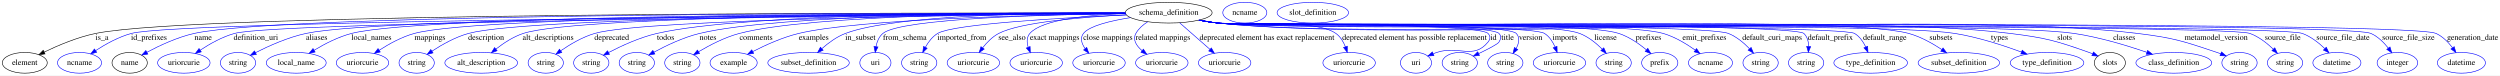
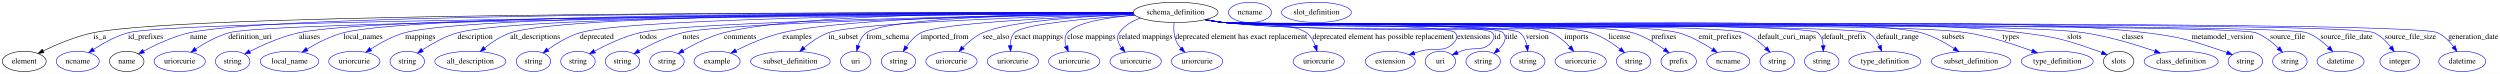
- <svg xmlns="http://www.w3.org/2000/svg" width="4338pt" height="131pt" viewBox="0.00 0.00 4338.00 131.00">
+ <svg xmlns="http://www.w3.org/2000/svg" width="4438pt" height="131pt" viewBox="0.00 0.00 4438.00 131.00">
  <g id="graph0" class="graph" transform="scale(1 1) rotate(0) translate(4 127)">
-     <polygon fill="white" stroke="transparent" points="-4,4 -4,-127 4334,-127 4334,4 -4,4" />
+     <polygon fill="white" stroke="transparent" points="-4,4 -4,-127 4434,-127 4434,4 -4,4" />
    <g id="node1" class="node">
-       <ellipse fill="none" stroke="black" cx="2024" cy="-105" rx="75.29" ry="18" />
-       <text text-anchor="middle" x="2024" y="-101.3" font-family="Times,serif" font-size="14.00">schema_definition</text>
+       <ellipse fill="none" stroke="black" cx="2083" cy="-105" rx="75.29" ry="18" />
+       <text text-anchor="middle" x="2083" y="-101.3" font-family="Times,serif" font-size="14.00">schema_definition</text>
    </g>
    <g id="node2" class="node">
      <ellipse fill="none" stroke="black" cx="39" cy="-18" rx="38.99" ry="18" />
      <text text-anchor="middle" x="39" y="-14.3" font-family="Times,serif" font-size="14.00">element</text>
    </g>
    <g id="edge1" class="edge">
-       <path fill="none" stroke="black" d="M1948.5,-104.21C1621.85,-104.9 338.67,-105.26 162,-69 130.5,-62.54 96.81,-48.27 72.67,-36.63" />
-       <polygon fill="black" stroke="black" points="74.1,-33.43 63.59,-32.15 71.01,-39.71 74.1,-33.43" />
+       <path fill="none" stroke="black" d="M2007.64,-104.26C1674.79,-105.18 344.73,-106.45 162,-69 130.5,-62.54 96.81,-48.28 72.67,-36.63" />
+       <polygon fill="black" stroke="black" points="74.1,-33.44 63.59,-32.16 71.01,-39.72 74.1,-33.44" />
      <text text-anchor="middle" x="173" y="-57.8" font-family="Times,serif" font-size="14.00">is_a</text>
    </g>
    <g id="node3" class="node">
      <ellipse fill="none" stroke="blue" cx="134" cy="-18" rx="38.19" ry="18" />
      <text text-anchor="middle" x="134" y="-14.3" font-family="Times,serif" font-size="14.00">ncname</text>
    </g>
    <g id="edge2" class="edge">
-       <path fill="none" stroke="blue" d="M1948.68,-103.55C1618.12,-101.45 308.33,-91.73 224,-69 201.66,-62.98 178.9,-50.26 161.86,-39.16" />
-       <polygon fill="blue" stroke="blue" points="163.75,-36.22 153.5,-33.55 159.85,-42.03 163.75,-36.22" />
+       <path fill="none" stroke="blue" d="M2007.77,-103.6C1670.63,-101.68 311.32,-92.51 224,-69 201.66,-62.99 178.9,-50.27 161.86,-39.17" />
+       <polygon fill="blue" stroke="blue" points="163.75,-36.23 153.5,-33.55 159.85,-42.04 163.75,-36.23" />
      <text text-anchor="middle" x="254.5" y="-57.8" font-family="Times,serif" font-size="14.00">id_prefixes</text>
    </g>
    <g id="node4" class="node">
      <ellipse fill="none" stroke="black" cx="221" cy="-18" rx="30.59" ry="18" />
      <text text-anchor="middle" x="221" y="-14.3" font-family="Times,serif" font-size="14.00">name</text>
    </g>
    <g id="edge3" class="edge">
-       <path fill="none" stroke="blue" d="M1948.52,-104.2C1641.05,-104.78 491.63,-104.52 333,-69 303.72,-62.45 272.75,-47.96 250.82,-36.26" />
-       <polygon fill="blue" stroke="blue" points="252.45,-33.17 242,-31.45 249.1,-39.31 252.45,-33.17" />
+       <path fill="none" stroke="blue" d="M2007.57,-104.26C1693.41,-105.09 497.63,-105.81 333,-69 303.72,-62.46 272.75,-47.97 250.81,-36.27" />
+       <polygon fill="blue" stroke="blue" points="252.45,-33.18 242,-31.46 249.1,-39.32 252.45,-33.18" />
      <text text-anchor="middle" x="348.5" y="-57.8" font-family="Times,serif" font-size="14.00">name</text>
    </g>
    <g id="node6" class="node">
      <ellipse fill="none" stroke="blue" cx="315" cy="-18" rx="45.49" ry="18" />
      <text text-anchor="middle" x="315" y="-14.3" font-family="Times,serif" font-size="14.00">uriorcurie</text>
    </g>
    <g id="edge4" class="edge">
-       <path fill="none" stroke="blue" d="M1948.75,-103.4C1639.39,-100.81 478.21,-89.75 403,-69 381.7,-63.13 360.1,-50.96 343.63,-40.1" />
-       <polygon fill="blue" stroke="blue" points="345.27,-36.99 335.04,-34.25 341.33,-42.78 345.27,-36.99" />
+       <path fill="none" stroke="blue" d="M2007.71,-103.46C1691.19,-101.07 481.18,-90.53 403,-69 381.7,-63.13 360.1,-50.97 343.62,-40.11" />
+       <polygon fill="blue" stroke="blue" points="345.27,-37 335.04,-34.26 341.33,-42.78 345.27,-37" />
      <text text-anchor="middle" x="440" y="-57.8" font-family="Times,serif" font-size="14.00">definition_uri</text>
    </g>
    <g id="node7" class="node">
      <ellipse fill="none" stroke="blue" cx="409" cy="-18" rx="30.59" ry="18" />
      <text text-anchor="middle" x="409" y="-14.3" font-family="Times,serif" font-size="14.00">string</text>
    </g>
    <g id="edge5" class="edge">
-       <path fill="none" stroke="blue" d="M1948.43,-103.89C1663.9,-103.27 666.23,-98.94 527,-69 495.83,-62.3 462.6,-47.44 439.36,-35.65" />
-       <polygon fill="blue" stroke="blue" points="440.85,-32.48 430.36,-30.98 437.63,-38.69 440.85,-32.48" />
+       <path fill="none" stroke="blue" d="M2007.46,-103.97C1715.82,-103.61 672.22,-100.16 527,-69 495.83,-62.31 462.59,-47.45 439.36,-35.66" />
+       <polygon fill="blue" stroke="blue" points="440.85,-32.49 430.36,-30.99 437.63,-38.7 440.85,-32.49" />
      <text text-anchor="middle" x="545.5" y="-57.8" font-family="Times,serif" font-size="14.00">aliases</text>
    </g>
    <g id="node8" class="node">
      <ellipse fill="none" stroke="blue" cx="510" cy="-18" rx="51.99" ry="18" />
      <text text-anchor="middle" x="510" y="-14.3" font-family="Times,serif" font-size="14.00">local_name</text>
    </g>
    <g id="edge6" class="edge">
-       <path fill="none" stroke="blue" d="M1948.6,-104.13C1673.93,-104.33 736.03,-102.54 606,-69 583.06,-63.08 559.44,-50.88 541.37,-40" />
-       <polygon fill="blue" stroke="blue" points="542.8,-36.77 532.46,-34.48 539.12,-42.72 542.8,-36.77" />
+       <path fill="none" stroke="blue" d="M2007.39,-104.21C1725.09,-104.73 741.92,-103.99 606,-69 583.06,-63.1 559.44,-50.89 541.37,-40.01" />
+       <polygon fill="blue" stroke="blue" points="542.8,-36.78 532.46,-34.49 539.11,-42.73 542.8,-36.78" />
      <text text-anchor="middle" x="640.5" y="-57.8" font-family="Times,serif" font-size="14.00">local_names</text>
    </g>
    <g id="node9" class="node">
      <ellipse fill="none" stroke="blue" cx="625" cy="-18" rx="45.49" ry="18" />
      <text text-anchor="middle" x="625" y="-14.3" font-family="Times,serif" font-size="14.00">uriorcurie</text>
    </g>
    <g id="edge7" class="edge">
-       <path fill="none" stroke="blue" d="M1948.6,-104.08C1687.84,-104.05 833.69,-101.45 715,-69 693.12,-63.02 670.82,-50.68 653.89,-39.76" />
-       <polygon fill="blue" stroke="blue" points="655.82,-36.84 645.56,-34.22 651.95,-42.67 655.82,-36.84" />
+       <path fill="none" stroke="blue" d="M2007.47,-104.17C1738.92,-104.49 839.55,-102.98 715,-69 693.12,-63.03 670.82,-50.7 653.89,-39.77" />
+       <polygon fill="blue" stroke="blue" points="655.82,-36.85 645.56,-34.23 651.94,-42.68 655.82,-36.85" />
      <text text-anchor="middle" x="742" y="-57.8" font-family="Times,serif" font-size="14.00">mappings</text>
    </g>
    <g id="node10" class="node">
      <ellipse fill="none" stroke="blue" cx="719" cy="-18" rx="30.59" ry="18" />
      <text text-anchor="middle" x="719" y="-14.3" font-family="Times,serif" font-size="14.00">string</text>
    </g>
    <g id="edge8" class="edge">
-       <path fill="none" stroke="blue" d="M1948.47,-103.9C1700.11,-103.3 918.31,-99.01 809,-69 786.1,-62.71 762.73,-49.49 745.55,-38.22" />
-       <polygon fill="blue" stroke="blue" points="747.4,-35.25 737.16,-32.55 743.48,-41.05 747.4,-35.25" />
+       <path fill="none" stroke="blue" d="M2007.4,-104.01C1751.03,-103.77 924.17,-100.54 809,-69 786.09,-62.73 762.73,-49.5 745.54,-38.23" />
+       <polygon fill="blue" stroke="blue" points="747.4,-35.26 737.16,-32.56 743.48,-41.06 747.4,-35.26" />
      <text text-anchor="middle" x="839.5" y="-57.8" font-family="Times,serif" font-size="14.00">description</text>
    </g>
    <g id="node11" class="node">
      <ellipse fill="none" stroke="blue" cx="831" cy="-18" rx="63.09" ry="18" />
      <text text-anchor="middle" x="831" y="-14.3" font-family="Times,serif" font-size="14.00">alt_description</text>
    </g>
    <g id="edge9" class="edge">
-       <path fill="none" stroke="blue" d="M1948.56,-104.09C1713.26,-104.04 1002.52,-101.2 904,-69 886.75,-63.36 869.88,-52.28 856.7,-41.98" />
-       <polygon fill="blue" stroke="blue" points="858.58,-38.99 848.61,-35.39 854.16,-44.42 858.58,-38.99" />
-       <text text-anchor="middle" x="947" y="-57.8" font-family="Times,serif" font-size="14.00">alt_descriptions</text>
+       <path fill="none" stroke="blue" d="M2007.4,-104.25C1763.51,-104.72 1007.26,-103.36 903,-69 885.92,-63.37 869.28,-52.29 856.3,-41.99" />
+       <polygon fill="blue" stroke="blue" points="858.27,-39.08 848.33,-35.4 853.8,-44.47 858.27,-39.08" />
+       <text text-anchor="middle" x="946" y="-57.8" font-family="Times,serif" font-size="14.00">alt_descriptions</text>
    </g>
    <g id="node12" class="node">
      <ellipse fill="none" stroke="blue" cx="943" cy="-18" rx="30.59" ry="18" />
      <text text-anchor="middle" x="943" y="-14.3" font-family="Times,serif" font-size="14.00">string</text>
    </g>
    <g id="edge10" class="edge">
-       <path fill="none" stroke="blue" d="M1948.69,-103.49C1731.76,-101.71 1115.37,-94.45 1028,-69 1006.64,-62.78 985.06,-49.99 968.99,-38.91" />
-       <polygon fill="blue" stroke="blue" points="970.84,-35.93 960.67,-32.98 966.78,-41.63 970.84,-35.93" />
-       <text text-anchor="middle" x="1057.5" y="-57.8" font-family="Times,serif" font-size="14.00">deprecated</text>
+       <path fill="none" stroke="blue" d="M2007.53,-103.7C1781.39,-102.48 1119.2,-96.57 1026,-69 1005.04,-62.8 983.97,-50.01 968.31,-38.92" />
+       <polygon fill="blue" stroke="blue" points="970.33,-36.07 960.19,-32.99 966.2,-41.72 970.33,-36.07" />
+       <text text-anchor="middle" x="1055.5" y="-57.8" font-family="Times,serif" font-size="14.00">deprecated</text>
    </g>
    <g id="node13" class="node">
      <ellipse fill="none" stroke="blue" cx="1022" cy="-18" rx="30.59" ry="18" />
      <text text-anchor="middle" x="1022" y="-14.3" font-family="Times,serif" font-size="14.00">string</text>
    </g>
    <g id="edge11" class="edge">
-       <path fill="none" stroke="blue" d="M1948.29,-104.62C1762.77,-105.58 1289.45,-104.34 1136,-69 1106.14,-62.12 1074.4,-47.53 1052.01,-35.88" />
-       <polygon fill="blue" stroke="blue" points="1053.49,-32.7 1043.02,-31.1 1050.2,-38.88 1053.49,-32.7" />
-       <text text-anchor="middle" x="1151" y="-57.8" font-family="Times,serif" font-size="14.00">todos</text>
+       <path fill="none" stroke="blue" d="M2007.85,-102.91C1798.1,-99.63 1216.12,-88.85 1132,-69 1103.36,-62.24 1073.09,-47.88 1051.56,-36.28" />
+       <polygon fill="blue" stroke="blue" points="1053.06,-33.11 1042.62,-31.34 1049.68,-39.24 1053.06,-33.11" />
+       <text text-anchor="middle" x="1147" y="-57.8" font-family="Times,serif" font-size="14.00">todos</text>
    </g>
    <g id="node14" class="node">
      <ellipse fill="none" stroke="blue" cx="1101" cy="-18" rx="30.59" ry="18" />
      <text text-anchor="middle" x="1101" y="-14.3" font-family="Times,serif" font-size="14.00">string</text>
    </g>
    <g id="edge12" class="edge">
-       <path fill="none" stroke="blue" d="M1948.51,-104.46C1774.35,-104.91 1348.71,-102.44 1210,-69 1181.79,-62.2 1151.99,-47.98 1130.69,-36.44" />
-       <polygon fill="blue" stroke="blue" points="1132.27,-33.32 1121.82,-31.53 1128.87,-39.44 1132.27,-33.32" />
-       <text text-anchor="middle" x="1224.5" y="-57.8" font-family="Times,serif" font-size="14.00">notes</text>
+       <path fill="none" stroke="blue" d="M2008.22,-102.7C1810.63,-99.03 1284.54,-87.61 1208,-69 1180.35,-62.28 1151.24,-48.15 1130.38,-36.63" />
+       <polygon fill="blue" stroke="blue" points="1131.83,-33.43 1121.4,-31.55 1128.38,-39.52 1131.83,-33.43" />
+       <text text-anchor="middle" x="1222.5" y="-57.8" font-family="Times,serif" font-size="14.00">notes</text>
    </g>
    <g id="node15" class="node">
      <ellipse fill="none" stroke="blue" cx="1180" cy="-18" rx="30.59" ry="18" />
      <text text-anchor="middle" x="1180" y="-14.3" font-family="Times,serif" font-size="14.00">string</text>
    </g>
    <g id="edge13" class="edge">
-       <path fill="none" stroke="blue" d="M1948.48,-104.44C1785.13,-104.75 1403.67,-101.81 1279,-69 1253.71,-62.35 1227.4,-48.69 1208.26,-37.32" />
-       <polygon fill="blue" stroke="blue" points="1209.84,-34.18 1199.48,-31.97 1206.2,-40.16 1209.84,-34.18" />
-       <text text-anchor="middle" x="1308" y="-57.8" font-family="Times,serif" font-size="14.00">comments</text>
+       <path fill="none" stroke="blue" d="M2007.6,-104.67C1835.25,-105.57 1416.9,-103.94 1281,-69 1255.15,-62.35 1228.17,-48.6 1208.61,-37.19" />
+       <polygon fill="blue" stroke="blue" points="1210.28,-34.12 1199.9,-31.99 1206.69,-40.12 1210.28,-34.12" />
+       <text text-anchor="middle" x="1310" y="-57.8" font-family="Times,serif" font-size="14.00">comments</text>
    </g>
    <g id="node16" class="node">
      <ellipse fill="none" stroke="blue" cx="1269" cy="-18" rx="40.89" ry="18" />
      <text text-anchor="middle" x="1269" y="-14.3" font-family="Times,serif" font-size="14.00">example</text>
    </g>
    <g id="edge14" class="edge">
-       <path fill="none" stroke="blue" d="M1948.92,-103.3C1803.3,-101.37 1487.55,-94.33 1382,-69 1353.89,-62.25 1324.06,-48.76 1302.11,-37.48" />
-       <polygon fill="blue" stroke="blue" points="1303.7,-34.36 1293.22,-32.82 1300.45,-40.56 1303.7,-34.36" />
-       <text text-anchor="middle" x="1408" y="-57.8" font-family="Times,serif" font-size="14.00">examples</text>
+       <path fill="none" stroke="blue" d="M2007.71,-103.6C1852.44,-102.21 1501.48,-96.09 1385,-69 1356.03,-62.26 1325.19,-48.63 1302.6,-37.3" />
+       <polygon fill="blue" stroke="blue" points="1303.95,-34.06 1293.46,-32.61 1300.76,-40.29 1303.95,-34.06" />
+       <text text-anchor="middle" x="1411" y="-57.8" font-family="Times,serif" font-size="14.00">examples</text>
    </g>
    <g id="node17" class="node">
      <ellipse fill="none" stroke="blue" cx="1399" cy="-18" rx="70.69" ry="18" />
      <text text-anchor="middle" x="1399" y="-14.3" font-family="Times,serif" font-size="14.00">subset_definition</text>
    </g>
    <g id="edge15" class="edge">
-       <path fill="none" stroke="blue" d="M1948.38,-104.78C1816.36,-105.24 1549.61,-101.88 1463,-69 1447.93,-63.28 1433.57,-52.71 1422.28,-42.75" />
-       <polygon fill="blue" stroke="blue" points="1424.35,-39.9 1414.63,-35.69 1419.6,-45.05 1424.35,-39.9" />
-       <text text-anchor="middle" x="1489" y="-57.8" font-family="Times,serif" font-size="14.00">in_subset</text>
+       <path fill="none" stroke="blue" d="M2008.41,-102.14C1855.52,-97.99 1516.7,-86.88 1467,-69 1451.09,-63.28 1435.71,-52.56 1423.61,-42.51" />
+       <polygon fill="blue" stroke="blue" points="1425.64,-39.63 1415.79,-35.72 1421.05,-44.92 1425.64,-39.63" />
+       <text text-anchor="middle" x="1493" y="-57.8" font-family="Times,serif" font-size="14.00">in_subset</text>
    </g>
    <g id="node18" class="node">
      <ellipse fill="none" stroke="blue" cx="1515" cy="-18" rx="27" ry="18" />
      <text text-anchor="middle" x="1515" y="-14.3" font-family="Times,serif" font-size="14.00">uri</text>
    </g>
    <g id="edge16" class="edge">
-       <path fill="none" stroke="blue" d="M1948.64,-103.45C1817.81,-101.8 1559.55,-95.23 1528,-69 1521.23,-63.38 1517.74,-54.72 1516.01,-46.18" />
-       <polygon fill="blue" stroke="blue" points="1519.45,-45.49 1514.67,-36.03 1512.51,-46.41 1519.45,-45.49" />
-       <text text-anchor="middle" x="1566" y="-57.8" font-family="Times,serif" font-size="14.00">from_schema</text>
+       <path fill="none" stroke="blue" d="M2007.73,-103.67C1866.19,-102.4 1571.2,-96.45 1534,-69 1526.58,-63.53 1522.06,-54.79 1519.31,-46.14" />
+       <polygon fill="blue" stroke="blue" points="1522.65,-45.07 1516.81,-36.23 1515.86,-46.78 1522.65,-45.07" />
+       <text text-anchor="middle" x="1572" y="-57.8" font-family="Times,serif" font-size="14.00">from_schema</text>
    </g>
    <g id="node19" class="node">
      <ellipse fill="none" stroke="blue" cx="1591" cy="-18" rx="30.59" ry="18" />
      <text text-anchor="middle" x="1591" y="-14.3" font-family="Times,serif" font-size="14.00">string</text>
    </g>
    <g id="edge17" class="edge">
-       <path fill="none" stroke="blue" d="M1950.11,-101.06C1841.93,-96.24 1650.24,-85.49 1623,-69 1613.84,-63.46 1606.84,-54.17 1601.76,-45.1" />
-       <polygon fill="blue" stroke="blue" points="1604.76,-43.27 1597.15,-35.89 1598.5,-46.4 1604.76,-43.27" />
-       <text text-anchor="middle" x="1665" y="-57.8" font-family="Times,serif" font-size="14.00">imported_from</text>
+       <path fill="none" stroke="blue" d="M2008.8,-101.47C1889.1,-96.92 1663.48,-86.19 1631,-69 1620.31,-63.35 1611.49,-53.48 1604.87,-43.99" />
+       <polygon fill="blue" stroke="blue" points="1607.78,-42.04 1599.43,-35.52 1601.89,-45.83 1607.78,-42.04" />
+       <text text-anchor="middle" x="1673" y="-57.8" font-family="Times,serif" font-size="14.00">imported_from</text>
    </g>
    <g id="node20" class="node">
      <ellipse fill="none" stroke="blue" cx="1685" cy="-18" rx="45.49" ry="18" />
      <text text-anchor="middle" x="1685" y="-14.3" font-family="Times,serif" font-size="14.00">uriorcurie</text>
    </g>
    <g id="edge18" class="edge">
-       <path fill="none" stroke="blue" d="M1950.22,-101.24C1875.63,-97.39 1766.21,-88.54 1729,-69 1718.02,-63.24 1708.53,-53.53 1701.19,-44.2" />
-       <polygon fill="blue" stroke="blue" points="1703.81,-41.86 1695.08,-35.86 1698.17,-45.99 1703.81,-41.86" />
-       <text text-anchor="middle" x="1752" y="-57.8" font-family="Times,serif" font-size="14.00">see_also</text>
+       <path fill="none" stroke="blue" d="M2008.48,-101.72C1922.6,-98.16 1787.35,-89.44 1741,-69 1727.5,-63.05 1715,-52.59 1705.24,-42.77" />
+       <polygon fill="blue" stroke="blue" points="1707.76,-40.34 1698.35,-35.47 1702.67,-45.14 1707.76,-40.34" />
+       <text text-anchor="middle" x="1764" y="-57.8" font-family="Times,serif" font-size="14.00">see_also</text>
    </g>
    <g id="node21" class="node">
      <ellipse fill="none" stroke="blue" cx="1794" cy="-18" rx="45.49" ry="18" />
      <text text-anchor="middle" x="1794" y="-14.3" font-family="Times,serif" font-size="14.00">uriorcurie</text>
    </g>
    <g id="edge19" class="edge">
-       <path fill="none" stroke="blue" d="M1948.63,-103.44C1886.11,-101.18 1804.16,-93.46 1783,-69 1777.31,-62.43 1777.57,-53.59 1780.07,-45.17" />
-       <polygon fill="blue" stroke="blue" points="1783.41,-46.22 1783.8,-35.63 1776.89,-43.67 1783.41,-46.22" />
-       <text text-anchor="middle" x="1826" y="-57.8" font-family="Times,serif" font-size="14.00">exact mappings</text>
+       <path fill="none" stroke="blue" d="M2010.66,-99.91C1930.77,-94.66 1811.43,-84.35 1797,-69 1791.3,-62.94 1789.44,-54.43 1789.35,-46.15" />
+       <polygon fill="blue" stroke="blue" points="1792.85,-46.19 1790.02,-35.98 1785.87,-45.73 1792.85,-46.19" />
+       <text text-anchor="middle" x="1840" y="-57.8" font-family="Times,serif" font-size="14.00">exact mappings</text>
    </g>
    <g id="node22" class="node">
      <ellipse fill="none" stroke="blue" cx="1903" cy="-18" rx="45.49" ry="18" />
      <text text-anchor="middle" x="1903" y="-14.3" font-family="Times,serif" font-size="14.00">uriorcurie</text>
    </g>
    <g id="edge20" class="edge">
-       <path fill="none" stroke="blue" d="M1957.46,-96.38C1923.19,-90.93 1886.44,-82.2 1876,-69 1869.69,-61.03 1872.84,-51.37 1878.85,-42.68" />
-       <polygon fill="blue" stroke="blue" points="1881.71,-44.7 1885.27,-34.72 1876.27,-40.3 1881.71,-44.7" />
-       <text text-anchor="middle" x="1918.5" y="-57.8" font-family="Times,serif" font-size="14.00">close mappings</text>
+       <path fill="none" stroke="blue" d="M2010.07,-100.19C1962.39,-96 1906.22,-87.25 1891,-69 1885.41,-62.3 1885.84,-53.43 1888.5,-45.02" />
+       <polygon fill="blue" stroke="blue" points="1891.84,-46.09 1892.43,-35.51 1885.38,-43.42 1891.84,-46.09" />
+       <text text-anchor="middle" x="1933.5" y="-57.8" font-family="Times,serif" font-size="14.00">close mappings</text>
    </g>
    <g id="node23" class="node">
      <ellipse fill="none" stroke="blue" cx="2012" cy="-18" rx="45.49" ry="18" />
      <text text-anchor="middle" x="2012" y="-14.3" font-family="Times,serif" font-size="14.00">uriorcurie</text>
    </g>
    <g id="edge21" class="edge">
-       <path fill="none" stroke="blue" d="M1987.53,-89.18C1979.35,-84.05 1971.7,-77.41 1967,-69 1960.91,-58.12 1967.73,-47.61 1977.75,-39.07" />
-       <polygon fill="blue" stroke="blue" points="1980,-41.75 1985.87,-32.94 1975.78,-36.17 1980,-41.75" />
-       <text text-anchor="middle" x="2014" y="-57.8" font-family="Times,serif" font-size="14.00">related mappings</text>
+       <path fill="none" stroke="blue" d="M2020.34,-94.9C2005.78,-89.7 1991.94,-81.6 1983,-69 1977.1,-60.69 1980.44,-51.1 1986.63,-42.56" />
+       <polygon fill="blue" stroke="blue" points="1989.43,-44.67 1993.21,-34.77 1984.09,-40.15 1989.43,-44.67" />
+       <text text-anchor="middle" x="2030" y="-57.8" font-family="Times,serif" font-size="14.00">related mappings</text>
    </g>
    <g id="node24" class="node">
      <ellipse fill="none" stroke="blue" cx="2121" cy="-18" rx="45.49" ry="18" />
      <text text-anchor="middle" x="2121" y="-14.3" font-family="Times,serif" font-size="14.00">uriorcurie</text>
    </g>
    <g id="edge22" class="edge">
-       <path fill="none" stroke="blue" d="M2043.16,-87.21C2058.15,-74.07 2079.14,-55.68 2095.54,-41.31" />
-       <polygon fill="blue" stroke="blue" points="2097.97,-43.83 2103.18,-34.61 2093.35,-38.57 2097.97,-43.83" />
-       <text text-anchor="middle" x="2194.5" y="-57.8" font-family="Times,serif" font-size="14.00">deprecated element has exact replacement</text>
+       <path fill="none" stroke="blue" d="M2080.12,-86.62C2079.25,-76.66 2079.5,-64.16 2084,-54 2085.99,-49.49 2088.88,-45.28 2092.17,-41.46" />
+       <polygon fill="blue" stroke="blue" points="2094.81,-43.76 2099.34,-34.18 2089.83,-38.84 2094.81,-43.76" />
+       <text text-anchor="middle" x="2199.5" y="-57.8" font-family="Times,serif" font-size="14.00">deprecated element has exact replacement</text>
    </g>
    <g id="node25" class="node">
      <ellipse fill="none" stroke="blue" cx="2337" cy="-18" rx="45.49" ry="18" />
      <text text-anchor="middle" x="2337" y="-14.3" font-family="Times,serif" font-size="14.00">uriorcurie</text>
    </g>
    <g id="edge23" class="edge">
-       <path fill="none" stroke="blue" d="M2077.8,-92.31C2088.12,-90.33 2098.87,-88.45 2109,-87 2154.26,-80.51 2276.61,-95.33 2314,-69 2321.83,-63.48 2327.05,-54.62 2330.51,-45.87" />
-       <polygon fill="blue" stroke="blue" points="2333.88,-46.83 2333.71,-36.24 2327.24,-44.62 2333.88,-46.83" />
-       <text text-anchor="middle" x="2450.5" y="-57.8" font-family="Times,serif" font-size="14.00">deprecated element has possible replacement</text>
+       <path fill="none" stroke="blue" d="M2137.3,-92.5C2147.48,-90.53 2158.04,-88.6 2168,-87 2200.49,-81.77 2288.58,-88.63 2315,-69 2322.63,-63.33 2327.66,-54.43 2330.95,-45.7" />
+       <polygon fill="blue" stroke="blue" points="2334.31,-46.69 2333.98,-36.1 2327.63,-44.59 2334.31,-46.69" />
+       <text text-anchor="middle" x="2451.5" y="-57.8" font-family="Times,serif" font-size="14.00">deprecated element has possible replacement</text>
    </g>
    <g id="node26" class="node">
-       <ellipse fill="none" stroke="blue" cx="2453" cy="-18" rx="27" ry="18" />
-       <text text-anchor="middle" x="2453" y="-14.3" font-family="Times,serif" font-size="14.00">uri</text>
+       <ellipse fill="none" stroke="blue" cx="2464" cy="-18" rx="44.39" ry="18" />
+       <text text-anchor="middle" x="2464" y="-14.3" font-family="Times,serif" font-size="14.00">extension</text>
    </g>
    <g id="edge24" class="edge">
-       <path fill="none" stroke="blue" d="M2076.84,-92.08C2087.44,-90.07 2098.54,-88.24 2109,-87 2134.89,-83.93 2559.92,-87.79 2578,-69 2582.62,-64.2 2582.22,-59.16 2578,-54 2552.44,-22.76 2527.3,-48.71 2489,-36 2487.08,-35.36 2485.13,-34.65 2483.18,-33.89" />
-       <polygon fill="blue" stroke="blue" points="2484.16,-30.5 2473.59,-29.76 2481.39,-36.93 2484.16,-30.5" />
-       <text text-anchor="middle" x="2587.5" y="-57.8" font-family="Times,serif" font-size="14.00">id</text>
+       <path fill="none" stroke="blue" d="M2135.84,-92.12C2146.44,-90.11 2157.54,-88.27 2168,-87 2190.69,-84.25 2563.19,-85.51 2579,-69 2583.61,-64.18 2583,-59.33 2579,-54 2561.77,-31.06 2544.44,-44.38 2517,-36 2513.71,-35 2510.31,-33.94 2506.9,-32.87" />
+       <polygon fill="blue" stroke="blue" points="2507.9,-29.52 2497.31,-29.84 2505.79,-36.19 2507.9,-29.52" />
+       <text text-anchor="middle" x="2612" y="-57.8" font-family="Times,serif" font-size="14.00">extensions</text>
    </g>
    <g id="node27" class="node">
-       <ellipse fill="none" stroke="blue" cx="2529" cy="-18" rx="30.59" ry="18" />
-       <text text-anchor="middle" x="2529" y="-14.3" font-family="Times,serif" font-size="14.00">string</text>
+       <ellipse fill="none" stroke="blue" cx="2553" cy="-18" rx="27" ry="18" />
+       <text text-anchor="middle" x="2553" y="-14.3" font-family="Times,serif" font-size="14.00">uri</text>
    </g>
    <g id="edge25" class="edge">
-       <path fill="none" stroke="blue" d="M2076.84,-92.07C2087.44,-90.06 2098.53,-88.23 2109,-87 2135.94,-83.83 2578.17,-88.53 2597,-69 2601.62,-64.2 2600.47,-59.69 2597,-54 2594.81,-50.42 2578.25,-41.86 2562.02,-34.11" />
-       <polygon fill="blue" stroke="blue" points="2563.15,-30.77 2552.61,-29.67 2560.17,-37.1 2563.15,-30.77" />
-       <text text-anchor="middle" x="2612" y="-57.8" font-family="Times,serif" font-size="14.00">title</text>
+       <path fill="none" stroke="blue" d="M2135.84,-92.07C2146.44,-90.07 2157.53,-88.24 2168,-87 2194.33,-83.89 2626.6,-88.1 2645,-69 2649.62,-64.2 2648.92,-59.39 2645,-54 2629.6,-32.87 2613.31,-45.6 2589,-36 2587.16,-35.28 2585.29,-34.5 2583.42,-33.7" />
+       <polygon fill="blue" stroke="blue" points="2584.67,-30.43 2574.12,-29.53 2581.81,-36.82 2584.67,-30.43" />
+       <text text-anchor="middle" x="2654.5" y="-57.8" font-family="Times,serif" font-size="14.00">id</text>
    </g>
    <g id="node28" class="node">
-       <ellipse fill="none" stroke="blue" cx="2608" cy="-18" rx="30.59" ry="18" />
-       <text text-anchor="middle" x="2608" y="-14.3" font-family="Times,serif" font-size="14.00">string</text>
+       <ellipse fill="none" stroke="blue" cx="2629" cy="-18" rx="30.59" ry="18" />
+       <text text-anchor="middle" x="2629" y="-14.3" font-family="Times,serif" font-size="14.00">string</text>
    </g>
    <g id="edge26" class="edge">
-       <path fill="none" stroke="blue" d="M2076.84,-92.05C2087.44,-90.04 2098.53,-88.22 2109,-87 2137.6,-83.67 2606.99,-89.71 2627,-69 2633.87,-61.89 2631.73,-52.04 2626.9,-42.96" />
-       <polygon fill="blue" stroke="blue" points="2629.7,-40.85 2621.39,-34.27 2623.79,-44.59 2629.7,-40.85" />
-       <text text-anchor="middle" x="2652" y="-57.8" font-family="Times,serif" font-size="14.00">version</text>
+       <path fill="none" stroke="blue" d="M2135.84,-92.06C2146.44,-90.06 2157.53,-88.23 2168,-87 2195.38,-83.79 2644.86,-88.85 2664,-69 2672.76,-59.92 2665.79,-48.46 2655.84,-38.81" />
+       <polygon fill="blue" stroke="blue" points="2658.07,-36.12 2648.24,-32.16 2653.46,-41.38 2658.07,-36.12" />
+       <text text-anchor="middle" x="2679" y="-57.8" font-family="Times,serif" font-size="14.00">title</text>
    </g>
    <g id="node29" class="node">
-       <ellipse fill="none" stroke="blue" cx="2702" cy="-18" rx="45.49" ry="18" />
-       <text text-anchor="middle" x="2702" y="-14.3" font-family="Times,serif" font-size="14.00">uriorcurie</text>
+       <ellipse fill="none" stroke="blue" cx="2708" cy="-18" rx="30.59" ry="18" />
+       <text text-anchor="middle" x="2708" y="-14.3" font-family="Times,serif" font-size="14.00">string</text>
    </g>
    <g id="edge27" class="edge">
-       <path fill="none" stroke="blue" d="M2076.83,-92.03C2087.43,-90.02 2098.53,-88.2 2109,-87 2140.31,-83.4 2649.32,-85.78 2676,-69 2684.51,-63.64 2690.38,-54.53 2694.36,-45.53" />
-       <polygon fill="blue" stroke="blue" points="2697.7,-46.59 2697.96,-36 2691.15,-44.12 2697.7,-46.59" />
-       <text text-anchor="middle" x="2711.5" y="-57.8" font-family="Times,serif" font-size="14.00">imports</text>
+       <path fill="none" stroke="blue" d="M2135.83,-92.05C2146.44,-90.04 2157.53,-88.22 2168,-87 2197.04,-83.62 2671.01,-87.07 2694,-69 2701.03,-63.48 2704.71,-54.73 2706.59,-46.08" />
+       <polygon fill="blue" stroke="blue" points="2710.05,-46.58 2708.05,-36.18 2703.13,-45.56 2710.05,-46.58" />
+       <text text-anchor="middle" x="2725" y="-57.8" font-family="Times,serif" font-size="14.00">version</text>
    </g>
    <g id="node30" class="node">
-       <ellipse fill="none" stroke="blue" cx="2796" cy="-18" rx="30.59" ry="18" />
-       <text text-anchor="middle" x="2796" y="-14.3" font-family="Times,serif" font-size="14.00">string</text>
+       <ellipse fill="none" stroke="blue" cx="2802" cy="-18" rx="45.49" ry="18" />
+       <text text-anchor="middle" x="2802" y="-14.3" font-family="Times,serif" font-size="14.00">uriorcurie</text>
    </g>
    <g id="edge28" class="edge">
-       <path fill="none" stroke="blue" d="M2076.83,-92C2087.43,-90 2098.53,-88.19 2109,-87 2178.36,-79.13 2671.81,-93.97 2737,-69 2751.93,-63.28 2765.74,-52.06 2776.23,-41.7" />
-       <polygon fill="blue" stroke="blue" points="2778.85,-44.03 2783.26,-34.39 2773.81,-39.17 2778.85,-44.03" />
-       <text text-anchor="middle" x="2782" y="-57.8" font-family="Times,serif" font-size="14.00">license</text>
+       <path fill="none" stroke="blue" d="M2135.83,-92.02C2146.43,-90.02 2157.53,-88.2 2168,-87 2232.16,-79.64 2689.35,-93.77 2749,-69 2762.09,-63.56 2773.87,-53.31 2782.98,-43.49" />
+       <polygon fill="blue" stroke="blue" points="2785.75,-45.65 2789.7,-35.82 2780.48,-41.04 2785.75,-45.65" />
+       <text text-anchor="middle" x="2794.5" y="-57.8" font-family="Times,serif" font-size="14.00">imports</text>
    </g>
    <g id="node31" class="node">
-       <ellipse fill="none" stroke="blue" cx="2876" cy="-18" rx="31.4" ry="18" />
-       <text text-anchor="middle" x="2876" y="-14.3" font-family="Times,serif" font-size="14.00">prefix</text>
+       <ellipse fill="none" stroke="blue" cx="2896" cy="-18" rx="30.59" ry="18" />
+       <text text-anchor="middle" x="2896" y="-14.3" font-family="Times,serif" font-size="14.00">string</text>
    </g>
    <g id="edge29" class="edge">
-       <path fill="none" stroke="blue" d="M2076.83,-91.98C2087.43,-89.98 2098.53,-88.17 2109,-87 2185.87,-78.38 2731.56,-93.31 2805,-69 2822.61,-63.17 2839.69,-51.39 2852.69,-40.73" />
-       <polygon fill="blue" stroke="blue" points="2855.28,-43.12 2860.6,-33.96 2850.73,-37.8 2855.28,-43.12" />
-       <text text-anchor="middle" x="2856.5" y="-57.8" font-family="Times,serif" font-size="14.00">prefixes</text>
+       <path fill="none" stroke="blue" d="M2135.83,-91.99C2146.43,-89.99 2157.53,-88.18 2168,-87 2240.01,-78.86 2750.86,-90.75 2820,-69 2838.96,-63.03 2857.65,-50.85 2871.75,-40" />
+       <polygon fill="blue" stroke="blue" points="2874.27,-42.46 2879.9,-33.48 2869.9,-37 2874.27,-42.46" />
+       <text text-anchor="middle" x="2871" y="-57.8" font-family="Times,serif" font-size="14.00">license</text>
    </g>
    <g id="node32" class="node">
-       <ellipse fill="none" stroke="blue" cx="2964" cy="-18" rx="38.19" ry="18" />
-       <text text-anchor="middle" x="2964" y="-14.3" font-family="Times,serif" font-size="14.00">ncname</text>
+       <ellipse fill="none" stroke="blue" cx="2976" cy="-18" rx="31.4" ry="18" />
+       <text text-anchor="middle" x="2976" y="-14.3" font-family="Times,serif" font-size="14.00">prefix</text>
    </g>
    <g id="edge30" class="edge">
-       <path fill="none" stroke="blue" d="M2076.37,-92.04C2087.11,-90.01 2098.38,-88.18 2109,-87 2194.39,-77.54 2799.56,-93.19 2882,-69 2902.06,-63.11 2922.14,-51 2937.41,-40.17" />
-       <polygon fill="blue" stroke="blue" points="2939.82,-42.74 2945.81,-34 2935.68,-37.1 2939.82,-42.74" />
-       <text text-anchor="middle" x="2953.5" y="-57.8" font-family="Times,serif" font-size="14.00">emit_prefixes</text>
+       <path fill="none" stroke="blue" d="M2135.83,-91.97C2146.43,-89.97 2157.53,-88.17 2168,-87 2248.19,-78.05 2816.59,-91.78 2894,-69 2914.45,-62.98 2934.94,-50.5 2950.32,-39.51" />
+       <polygon fill="blue" stroke="blue" points="2952.79,-42.03 2958.74,-33.27 2948.62,-36.41 2952.79,-42.03" />
+       <text text-anchor="middle" x="2949.5" y="-57.8" font-family="Times,serif" font-size="14.00">prefixes</text>
    </g>
    <g id="node33" class="node">
-       <ellipse fill="none" stroke="blue" cx="3051" cy="-18" rx="30.59" ry="18" />
-       <text text-anchor="middle" x="3051" y="-14.3" font-family="Times,serif" font-size="14.00">string</text>
+       <ellipse fill="none" stroke="blue" cx="3064" cy="-18" rx="38.19" ry="18" />
+       <text text-anchor="middle" x="3064" y="-14.3" font-family="Times,serif" font-size="14.00">ncname</text>
    </g>
    <g id="edge31" class="edge">
-       <path fill="none" stroke="blue" d="M2076.37,-92.02C2087.11,-89.99 2098.37,-88.16 2109,-87 2157.94,-81.65 2949.18,-87.01 2995,-69 3009.11,-63.45 3021.96,-52.62 3031.78,-42.45" />
-       <polygon fill="blue" stroke="blue" points="3034.51,-44.65 3038.67,-34.9 3029.35,-39.93 3034.51,-44.65" />
-       <text text-anchor="middle" x="3071" y="-57.8" font-family="Times,serif" font-size="14.00">default_curi_maps</text>
+       <path fill="none" stroke="blue" d="M2135.37,-92.03C2146.11,-90 2157.38,-88.17 2168,-87 2257.14,-77.17 2888.49,-92.67 2975,-69 2996.78,-63.04 3018.92,-50.63 3035.67,-39.66" />
+       <polygon fill="blue" stroke="blue" points="3038.07,-42.27 3044.39,-33.77 3034.14,-36.47 3038.07,-42.27" />
+       <text text-anchor="middle" x="3049.5" y="-57.8" font-family="Times,serif" font-size="14.00">emit_prefixes</text>
    </g>
    <g id="node34" class="node">
-       <ellipse fill="none" stroke="blue" cx="3130" cy="-18" rx="30.59" ry="18" />
-       <text text-anchor="middle" x="3130" y="-14.3" font-family="Times,serif" font-size="14.00">string</text>
+       <ellipse fill="none" stroke="blue" cx="3151" cy="-18" rx="30.59" ry="18" />
+       <text text-anchor="middle" x="3151" y="-14.3" font-family="Times,serif" font-size="14.00">string</text>
    </g>
    <g id="edge32" class="edge">
-       <path fill="none" stroke="blue" d="M2076.37,-91.99C2087.1,-89.97 2098.37,-88.15 2109,-87 2137.09,-83.97 3105.41,-88.35 3126,-69 3132.06,-63.3 3134.16,-54.88 3134.4,-46.57" />
-       <polygon fill="blue" stroke="blue" points="3137.88,-46.12 3133.87,-36.31 3130.89,-46.48 3137.88,-46.12" />
-       <text text-anchor="middle" x="3172" y="-57.8" font-family="Times,serif" font-size="14.00">default_prefix</text>
+       <path fill="none" stroke="blue" d="M2135.37,-92.01C2146.11,-89.98 2157.37,-88.16 2168,-87 2218.98,-81.45 3042.94,-86.93 3091,-69 3106.13,-63.35 3120.16,-52.14 3130.85,-41.76" />
+       <polygon fill="blue" stroke="blue" points="3133.52,-44.04 3138.01,-34.44 3128.52,-39.14 3133.52,-44.04" />
+       <text text-anchor="middle" x="3168" y="-57.8" font-family="Times,serif" font-size="14.00">default_curi_maps</text>
    </g>
    <g id="node35" class="node">
-       <ellipse fill="none" stroke="blue" cx="3242" cy="-18" rx="63.89" ry="18" />
-       <text text-anchor="middle" x="3242" y="-14.3" font-family="Times,serif" font-size="14.00">type_definition</text>
+       <ellipse fill="none" stroke="blue" cx="3230" cy="-18" rx="30.59" ry="18" />
+       <text text-anchor="middle" x="3230" y="-14.3" font-family="Times,serif" font-size="14.00">string</text>
    </g>
    <g id="edge33" class="edge">
-       <path fill="none" stroke="blue" d="M2076.36,-91.98C2087.1,-89.95 2098.37,-88.14 2109,-87 2139.52,-83.73 3187.64,-84.74 3214,-69 3222.87,-63.7 3229.16,-54.47 3233.49,-45.36" />
-       <polygon fill="blue" stroke="blue" points="3236.73,-46.67 3237.33,-36.1 3230.27,-44 3236.73,-46.67" />
-       <text text-anchor="middle" x="3266.5" y="-57.8" font-family="Times,serif" font-size="14.00">default_range</text>
+       <path fill="none" stroke="blue" d="M2135.36,-91.99C2146.1,-89.96 2157.37,-88.14 2168,-87 2197.14,-83.86 3201.05,-88.42 3223,-69 3229.44,-63.3 3231.97,-54.63 3232.64,-46.09" />
+       <polygon fill="blue" stroke="blue" points="3236.14,-45.98 3232.68,-35.97 3229.14,-45.95 3236.14,-45.98" />
+       <text text-anchor="middle" x="3270" y="-57.8" font-family="Times,serif" font-size="14.00">default_prefix</text>
    </g>
    <g id="node36" class="node">
-       <ellipse fill="none" stroke="blue" cx="3395" cy="-18" rx="70.69" ry="18" />
-       <text text-anchor="middle" x="3395" y="-14.3" font-family="Times,serif" font-size="14.00">subset_definition</text>
+       <ellipse fill="none" stroke="blue" cx="3342" cy="-18" rx="63.89" ry="18" />
+       <text text-anchor="middle" x="3342" y="-14.3" font-family="Times,serif" font-size="14.00">type_definition</text>
    </g>
    <g id="edge34" class="edge">
-       <path fill="none" stroke="blue" d="M2076.36,-91.97C2087.1,-89.94 2098.37,-88.13 2109,-87 2241.48,-72.88 3179.53,-104.32 3308,-69 3328.55,-63.35 3349.33,-51.68 3365.42,-41.04" />
-       <polygon fill="blue" stroke="blue" points="3367.57,-43.81 3373.85,-35.27 3363.62,-38.03 3367.57,-43.81" />
-       <text text-anchor="middle" x="3364" y="-57.8" font-family="Times,serif" font-size="14.00">subsets</text>
+       <path fill="none" stroke="blue" d="M2135.36,-91.98C2146.1,-89.95 2157.37,-88.14 2168,-87 2199.6,-83.62 3284.46,-84.88 3312,-69 3321.11,-63.75 3327.77,-54.52 3332.46,-45.41" />
+       <polygon fill="blue" stroke="blue" points="3335.72,-46.69 3336.66,-36.13 3329.35,-43.8 3335.72,-46.69" />
+       <text text-anchor="middle" x="3364.5" y="-57.8" font-family="Times,serif" font-size="14.00">default_range</text>
    </g>
    <g id="node37" class="node">
-       <ellipse fill="none" stroke="blue" cx="3548" cy="-18" rx="63.89" ry="18" />
-       <text text-anchor="middle" x="3548" y="-14.3" font-family="Times,serif" font-size="14.00">type_definition</text>
+       <ellipse fill="none" stroke="blue" cx="3495" cy="-18" rx="70.69" ry="18" />
+       <text text-anchor="middle" x="3495" y="-14.3" font-family="Times,serif" font-size="14.00">subset_definition</text>
    </g>
    <g id="edge35" class="edge">
-       <path fill="none" stroke="blue" d="M2076.36,-91.96C2087.1,-89.94 2098.37,-88.13 2109,-87 2250.33,-72 3247.65,-91.43 3388,-69 3428.1,-62.59 3472.03,-48.31 3503.7,-36.64" />
-       <polygon fill="blue" stroke="blue" points="3504.98,-39.9 3513.11,-33.12 3502.52,-33.35 3504.98,-39.9" />
-       <text text-anchor="middle" x="3465.5" y="-57.8" font-family="Times,serif" font-size="14.00">types</text>
+       <path fill="none" stroke="blue" d="M2135.36,-91.97C2146.1,-89.94 2157.37,-88.13 2168,-87 2304.79,-72.45 3273.16,-104.79 3406,-69 3426.93,-63.36 3448.18,-51.69 3464.67,-41.04" />
+       <polygon fill="blue" stroke="blue" points="3466.93,-43.74 3473.3,-35.28 3463.04,-37.92 3466.93,-43.74" />
+       <text text-anchor="middle" x="3463" y="-57.8" font-family="Times,serif" font-size="14.00">subsets</text>
    </g>
    <g id="node38" class="node">
-       <ellipse fill="none" stroke="black" cx="3657" cy="-18" rx="27" ry="18" />
-       <text text-anchor="middle" x="3657" y="-14.3" font-family="Times,serif" font-size="14.00">slots</text>
+       <ellipse fill="none" stroke="blue" cx="3648" cy="-18" rx="63.89" ry="18" />
+       <text text-anchor="middle" x="3648" y="-14.3" font-family="Times,serif" font-size="14.00">type_definition</text>
    </g>
    <g id="edge36" class="edge">
-       <path fill="none" stroke="blue" d="M2076.36,-91.96C2087.1,-89.93 2098.37,-88.12 2109,-87 2412.89,-54.9 3180.79,-107.02 3484,-69 3546.14,-61.21 3561.93,-56.81 3621,-36 3622.9,-35.33 3624.84,-34.59 3626.79,-33.8" />
-       <polygon fill="blue" stroke="blue" points="3628.59,-36.83 3636.36,-29.63 3625.8,-30.42 3628.59,-36.83" />
-       <text text-anchor="middle" x="3578.5" y="-57.8" font-family="Times,serif" font-size="14.00">slots</text>
+       <path fill="none" stroke="blue" d="M2135.36,-91.96C2146.1,-89.93 2157.37,-88.13 2168,-87 2313.75,-71.56 3342.24,-91.97 3487,-69 3527.34,-62.6 3571.55,-48.32 3603.41,-36.65" />
+       <polygon fill="blue" stroke="blue" points="3604.74,-39.89 3612.89,-33.12 3602.29,-33.33 3604.74,-39.89" />
+       <text text-anchor="middle" x="3565.5" y="-57.8" font-family="Times,serif" font-size="14.00">types</text>
+     </g>
+     <g id="node39" class="node">
+       <ellipse fill="none" stroke="black" cx="3757" cy="-18" rx="27" ry="18" />
+       <text text-anchor="middle" x="3757" y="-14.3" font-family="Times,serif" font-size="14.00">slots</text>
+     </g>
+     <g id="edge37" class="edge">
+       <path fill="none" stroke="blue" d="M2135.36,-91.95C2146.1,-89.93 2157.37,-88.12 2168,-87 2480.95,-54 3271.74,-108.09 3584,-69 3646.14,-61.22 3661.93,-56.81 3721,-36 3722.9,-35.33 3724.84,-34.59 3726.79,-33.8" />
+       <polygon fill="blue" stroke="blue" points="3728.59,-36.83 3736.36,-29.63 3725.8,-30.42 3728.59,-36.83" />
+       <text text-anchor="middle" x="3678.5" y="-57.8" font-family="Times,serif" font-size="14.00">slots</text>
+     </g>
+     <g id="node41" class="node">
+       <ellipse fill="none" stroke="blue" cx="3868" cy="-18" rx="65.79" ry="18" />
+       <text text-anchor="middle" x="3868" y="-14.3" font-family="Times,serif" font-size="14.00">class_definition</text>
+     </g>
+     <g id="edge38" class="edge">
+       <path fill="none" stroke="blue" d="M2135.36,-91.95C2146.1,-89.92 2157.37,-88.12 2168,-87 2336.75,-69.29 3527.14,-93.78 3695,-69 3738.63,-62.56 3786.71,-48.03 3821.08,-36.29" />
+       <polygon fill="blue" stroke="blue" points="3822.55,-39.49 3830.85,-32.9 3820.25,-32.87 3822.55,-39.49" />
+       <text text-anchor="middle" x="3782" y="-57.8" font-family="Times,serif" font-size="14.00">classes</text>
+     </g>
+     <g id="node42" class="node">
+       <ellipse fill="none" stroke="blue" cx="3982" cy="-18" rx="30.59" ry="18" />
+       <text text-anchor="middle" x="3982" y="-14.3" font-family="Times,serif" font-size="14.00">string</text>
+     </g>
+     <g id="edge39" class="edge">
+       <path fill="none" stroke="blue" d="M2135.36,-91.94C2146.1,-89.91 2157.37,-88.11 2168,-87 2529.82,-49.16 3443.94,-113.58 3805,-69 3867.58,-61.27 3883.19,-56.01 3943,-36 3945.1,-35.3 3947.25,-34.52 3949.4,-33.71" />
+       <polygon fill="blue" stroke="blue" points="3950.79,-36.92 3958.75,-29.93 3948.17,-30.43 3950.79,-36.92" />
+       <text text-anchor="middle" x="3941.5" y="-57.8" font-family="Times,serif" font-size="14.00">metamodel_version</text>
+     </g>
+     <g id="node43" class="node">
+       <ellipse fill="none" stroke="blue" cx="4061" cy="-18" rx="30.59" ry="18" />
+       <text text-anchor="middle" x="4061" y="-14.3" font-family="Times,serif" font-size="14.00">string</text>
+     </g>
+     <g id="edge40" class="edge">
+       <path fill="none" stroke="blue" d="M2135.36,-91.93C2146.1,-89.9 2157.37,-88.11 2168,-87 2218.61,-81.74 3952.16,-86.37 4000,-69 4015.33,-63.44 4029.59,-52.23 4040.47,-41.83" />
+       <polygon fill="blue" stroke="blue" points="4043.19,-44.06 4047.76,-34.5 4038.23,-39.12 4043.19,-44.06" />
+       <text text-anchor="middle" x="4057" y="-57.8" font-family="Times,serif" font-size="14.00">source_file</text>
+     </g>
+     <g id="node44" class="node">
+       <ellipse fill="none" stroke="blue" cx="4151" cy="-18" rx="41.69" ry="18" />
+       <text text-anchor="middle" x="4151" y="-14.3" font-family="Times,serif" font-size="14.00">datetime</text>
+     </g>
+     <g id="edge41" class="edge">
+       <path fill="none" stroke="blue" d="M2135.36,-91.93C2146.1,-89.9 2157.37,-88.1 2168,-87 2221.13,-81.49 4040.85,-87.42 4091,-69 4105.74,-63.58 4119.43,-52.82 4130,-42.67" />
+       <polygon fill="blue" stroke="blue" points="4132.58,-45.04 4137.12,-35.47 4127.6,-40.13 4132.58,-45.04" />
+       <text text-anchor="middle" x="4161.5" y="-57.8" font-family="Times,serif" font-size="14.00">source_file_date</text>
+     </g>
+     <g id="node45" class="node">
+       <ellipse fill="none" stroke="blue" cx="4256" cy="-18" rx="35.19" ry="18" />
+       <text text-anchor="middle" x="4256" y="-14.3" font-family="Times,serif" font-size="14.00">integer</text>
+     </g>
+     <g id="edge42" class="edge">
+       <path fill="none" stroke="blue" d="M2135.36,-91.92C2146.1,-89.9 2157.37,-88.1 2168,-87 2224.42,-81.16 4158.15,-92.02 4210,-69 4222.12,-63.61 4232.48,-53.31 4240.27,-43.44" />
+       <polygon fill="blue" stroke="blue" points="4243.1,-45.51 4246.2,-35.38 4237.46,-41.36 4243.1,-45.51" />
+       <text text-anchor="middle" x="4275" y="-57.8" font-family="Times,serif" font-size="14.00">source_file_size</text>
+     </g>
+     <g id="node46" class="node">
+       <ellipse fill="none" stroke="blue" cx="4367" cy="-18" rx="41.69" ry="18" />
+       <text text-anchor="middle" x="4367" y="-14.3" font-family="Times,serif" font-size="14.00">datetime</text>
+     </g>
+     <g id="edge43" class="edge">
+       <path fill="none" stroke="blue" d="M2135.36,-91.92C2146.1,-89.89 2157.37,-88.1 2168,-87 2227.54,-80.85 4268.55,-93.89 4323,-69 4334.55,-63.72 4344.28,-53.77 4351.64,-44.12" />
+       <polygon fill="blue" stroke="blue" points="4354.57,-46.04 4357.48,-35.85 4348.85,-42.01 4354.57,-46.04" />
+       <text text-anchor="middle" x="4386.5" y="-57.8" font-family="Times,serif" font-size="14.00">generation_date</text>
+     </g>
+     <g id="node5" class="node">
+       <ellipse fill="none" stroke="blue" cx="2215" cy="-105" rx="38.19" ry="18" />
+       <text text-anchor="middle" x="2215" y="-101.3" font-family="Times,serif" font-size="14.00">ncname</text>
    </g>
    <g id="node40" class="node">
-       <ellipse fill="none" stroke="blue" cx="3768" cy="-18" rx="65.79" ry="18" />
-       <text text-anchor="middle" x="3768" y="-14.3" font-family="Times,serif" font-size="14.00">class_definition</text>
-     </g>
-     <g id="edge37" class="edge">
-       <path fill="none" stroke="blue" d="M2076.36,-91.95C2087.1,-89.92 2098.37,-88.12 2109,-87 2273.21,-69.73 3431.65,-93.14 3595,-69 3638.63,-62.55 3686.71,-48.03 3721.08,-36.28" />
-       <polygon fill="blue" stroke="blue" points="3722.54,-39.48 3730.85,-32.9 3720.25,-32.87 3722.54,-39.48" />
-       <text text-anchor="middle" x="3682" y="-57.8" font-family="Times,serif" font-size="14.00">classes</text>
-     </g>
-     <g id="node41" class="node">
-       <ellipse fill="none" stroke="blue" cx="3882" cy="-18" rx="30.59" ry="18" />
-       <text text-anchor="middle" x="3882" y="-14.3" font-family="Times,serif" font-size="14.00">string</text>
-     </g>
-     <g id="edge38" class="edge">
-       <path fill="none" stroke="blue" d="M2076.36,-91.94C2087.1,-89.92 2098.37,-88.11 2109,-87 2461.76,-50.06 3352.99,-112.52 3705,-69 3767.58,-61.26 3783.19,-56.01 3843,-36 3845.1,-35.3 3847.25,-34.52 3849.4,-33.71" />
-       <polygon fill="blue" stroke="blue" points="3850.79,-36.92 3858.75,-29.93 3848.17,-30.43 3850.79,-36.92" />
-       <text text-anchor="middle" x="3841.5" y="-57.8" font-family="Times,serif" font-size="14.00">metamodel_version</text>
-     </g>
-     <g id="node42" class="node">
-       <ellipse fill="none" stroke="blue" cx="3961" cy="-18" rx="30.59" ry="18" />
-       <text text-anchor="middle" x="3961" y="-14.3" font-family="Times,serif" font-size="14.00">string</text>
-     </g>
-     <g id="edge39" class="edge">
-       <path fill="none" stroke="blue" d="M2076.36,-91.93C2087.1,-89.91 2098.37,-88.11 2109,-87 2158.48,-81.85 3853.23,-85.98 3900,-69 3915.32,-63.43 3929.59,-52.23 3940.47,-41.83" />
-       <polygon fill="blue" stroke="blue" points="3943.19,-44.06 3947.76,-34.49 3938.23,-39.12 3943.19,-44.06" />
-       <text text-anchor="middle" x="3957" y="-57.8" font-family="Times,serif" font-size="14.00">source_file</text>
-     </g>
-     <g id="node43" class="node">
-       <ellipse fill="none" stroke="blue" cx="4051" cy="-18" rx="41.69" ry="18" />
-       <text text-anchor="middle" x="4051" y="-14.3" font-family="Times,serif" font-size="14.00">datetime</text>
-     </g>
-     <g id="edge40" class="edge">
-       <path fill="none" stroke="blue" d="M2076.36,-91.93C2087.1,-89.9 2098.37,-88.1 2109,-87 2161,-81.6 3941.92,-87.03 3991,-69 4005.74,-63.58 4019.43,-52.82 4030,-42.67" />
-       <polygon fill="blue" stroke="blue" points="4032.58,-45.04 4037.12,-35.47 4027.6,-40.12 4032.58,-45.04" />
-       <text text-anchor="middle" x="4061.5" y="-57.8" font-family="Times,serif" font-size="14.00">source_file_date</text>
-     </g>
-     <g id="node44" class="node">
-       <ellipse fill="none" stroke="blue" cx="4156" cy="-18" rx="35.19" ry="18" />
-       <text text-anchor="middle" x="4156" y="-14.3" font-family="Times,serif" font-size="14.00">integer</text>
-     </g>
-     <g id="edge41" class="edge">
-       <path fill="none" stroke="blue" d="M2076.36,-91.92C2087.1,-89.9 2098.37,-88.1 2109,-87 2164.29,-81.27 4059.2,-91.56 4110,-69 4122.12,-63.61 4132.48,-53.3 4140.27,-43.44" />
-       <polygon fill="blue" stroke="blue" points="4143.1,-45.51 4146.2,-35.38 4137.46,-41.36 4143.1,-45.51" />
-       <text text-anchor="middle" x="4175" y="-57.8" font-family="Times,serif" font-size="14.00">source_file_size</text>
-     </g>
-     <g id="node45" class="node">
-       <ellipse fill="none" stroke="blue" cx="4267" cy="-18" rx="41.69" ry="18" />
-       <text text-anchor="middle" x="4267" y="-14.3" font-family="Times,serif" font-size="14.00">datetime</text>
-     </g>
-     <g id="edge42" class="edge">
-       <path fill="none" stroke="blue" d="M2076.36,-91.92C2087.1,-89.89 2098.37,-88.1 2109,-87 2167.41,-80.96 4169.59,-93.42 4223,-69 4234.55,-63.72 4244.28,-53.77 4251.64,-44.12" />
-       <polygon fill="blue" stroke="blue" points="4254.57,-46.04 4257.48,-35.85 4248.85,-42.01 4254.57,-46.04" />
-       <text text-anchor="middle" x="4286.5" y="-57.8" font-family="Times,serif" font-size="14.00">generation_date</text>
-     </g>
-     <g id="node5" class="node">
-       <ellipse fill="none" stroke="blue" cx="2156" cy="-105" rx="38.19" ry="18" />
-       <text text-anchor="middle" x="2156" y="-101.3" font-family="Times,serif" font-size="14.00">ncname</text>
-     </g>
-     <g id="node39" class="node">
-       <ellipse fill="none" stroke="blue" cx="2274" cy="-105" rx="61.99" ry="18" />
-       <text text-anchor="middle" x="2274" y="-101.3" font-family="Times,serif" font-size="14.00">slot_definition</text>
+       <ellipse fill="none" stroke="blue" cx="2333" cy="-105" rx="61.99" ry="18" />
+       <text text-anchor="middle" x="2333" y="-101.3" font-family="Times,serif" font-size="14.00">slot_definition</text>
    </g>
  </g>
</svg>
